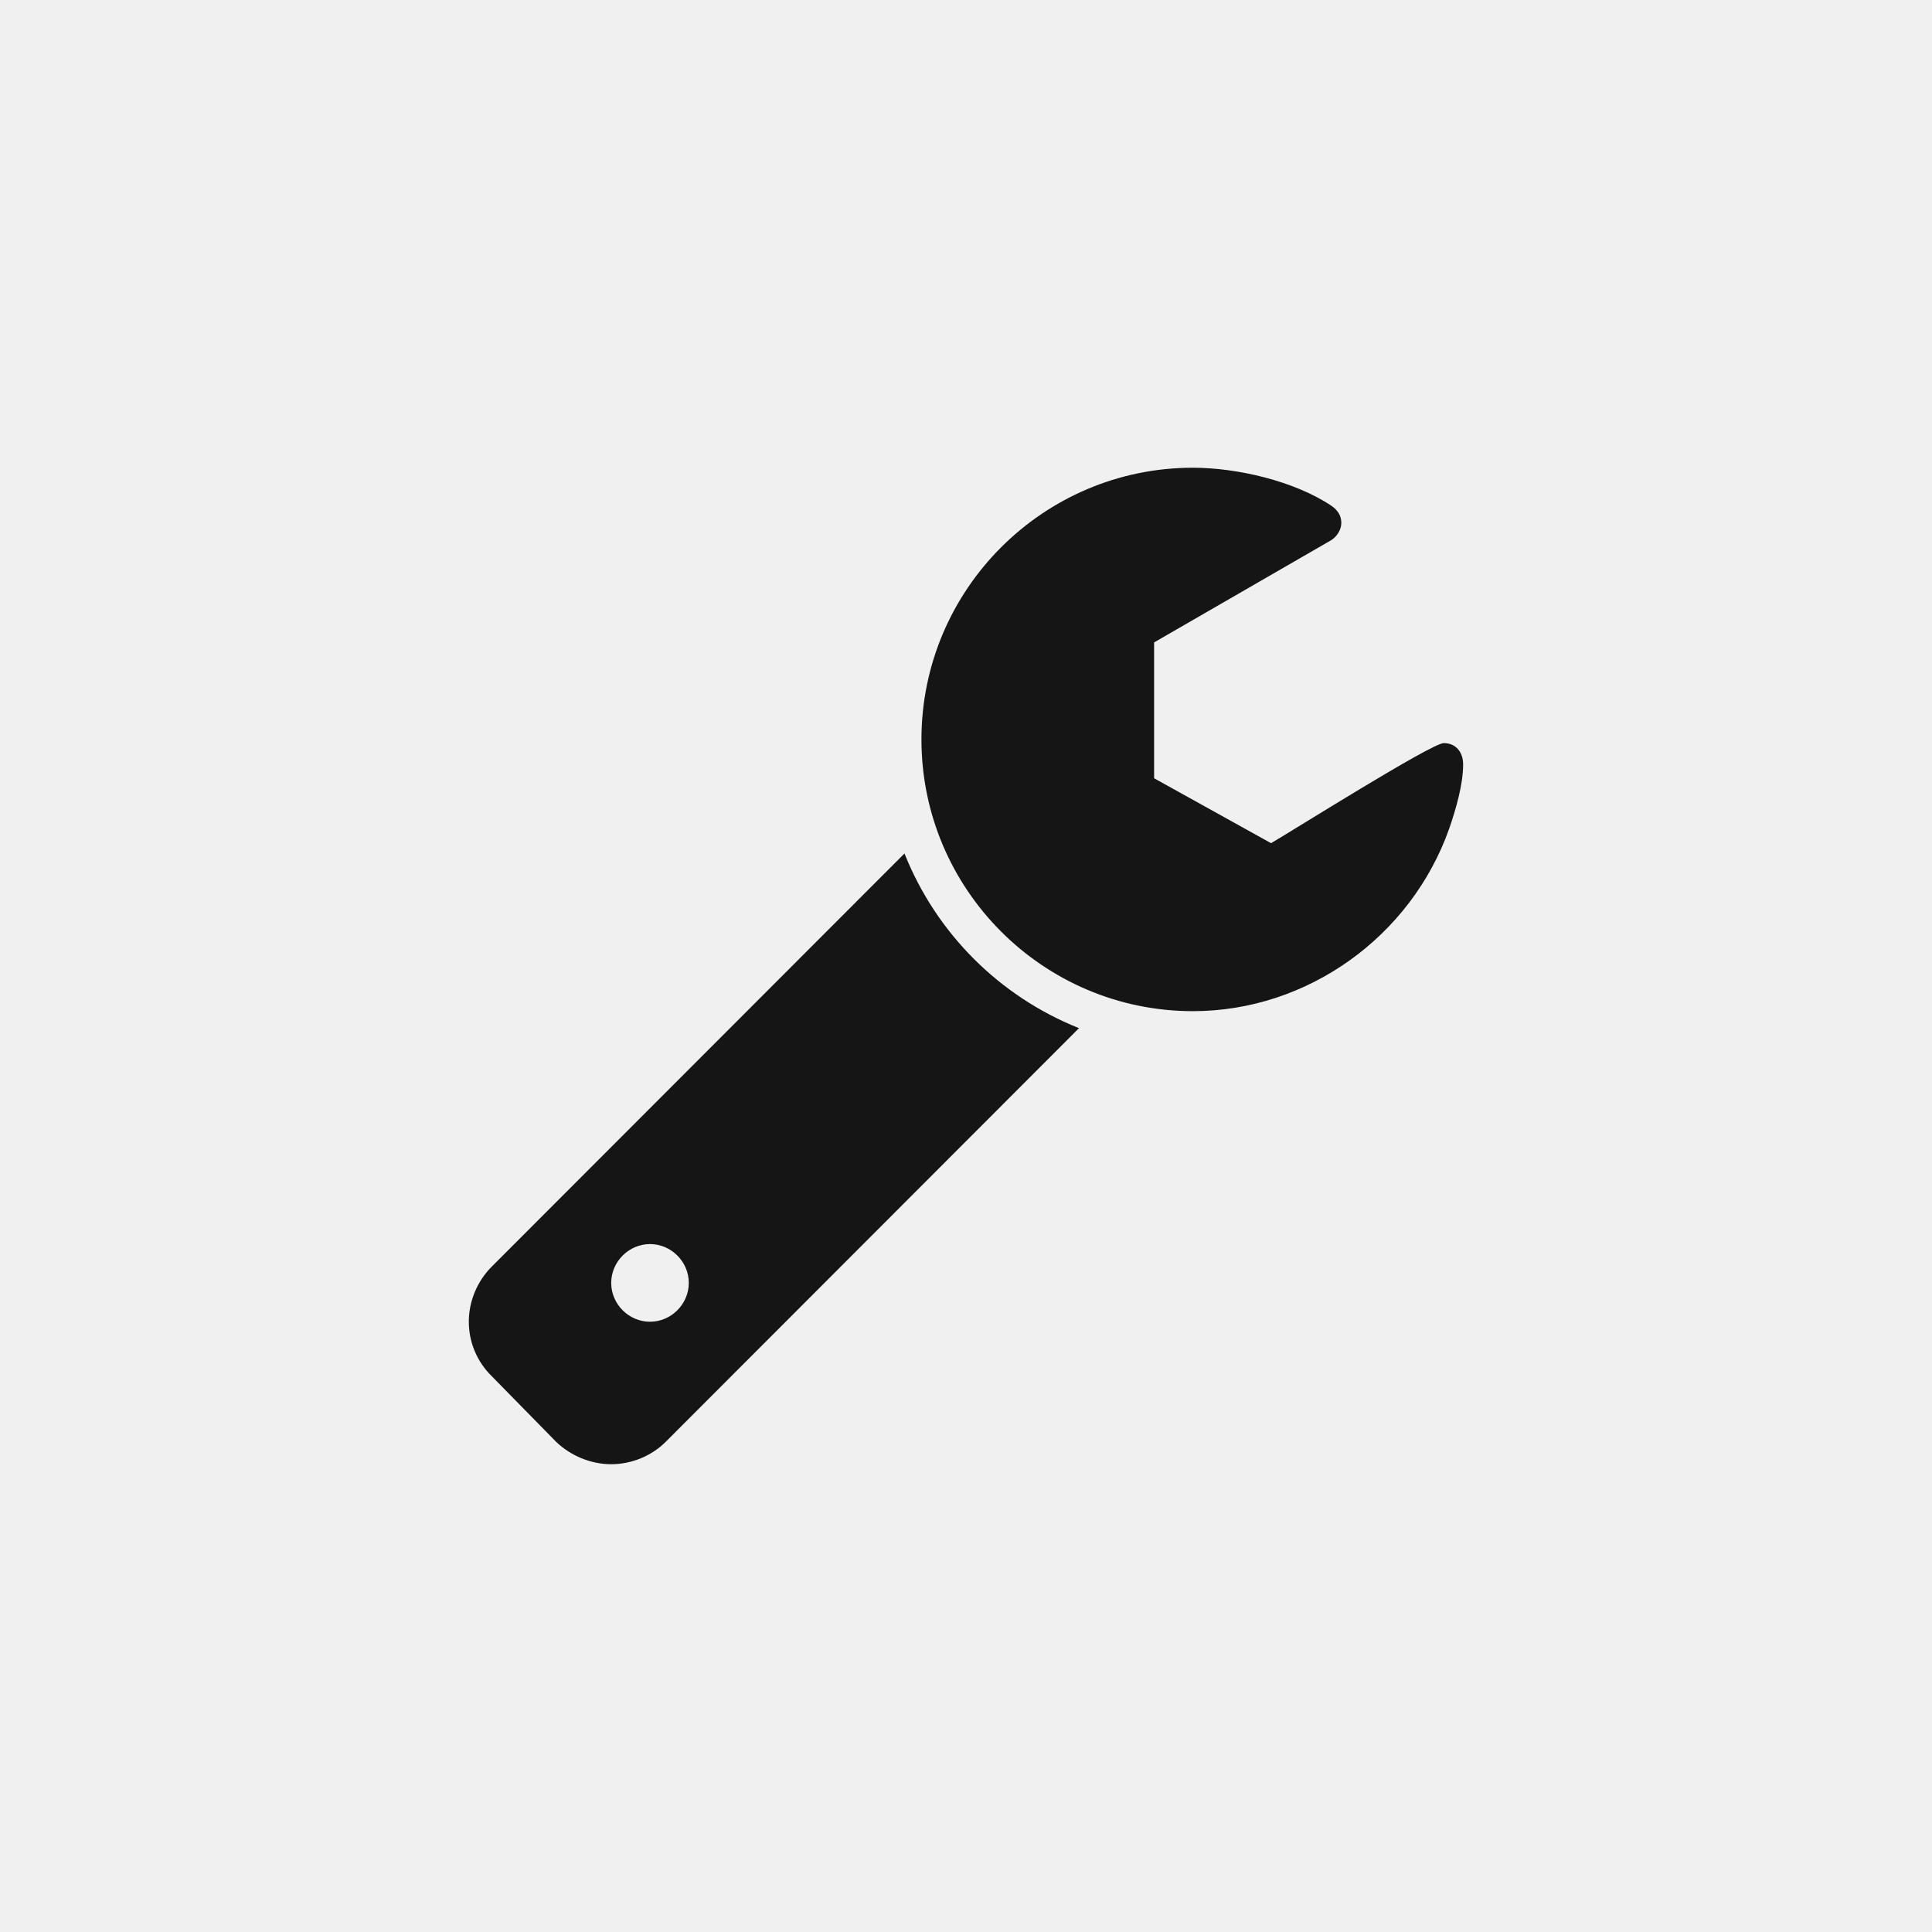
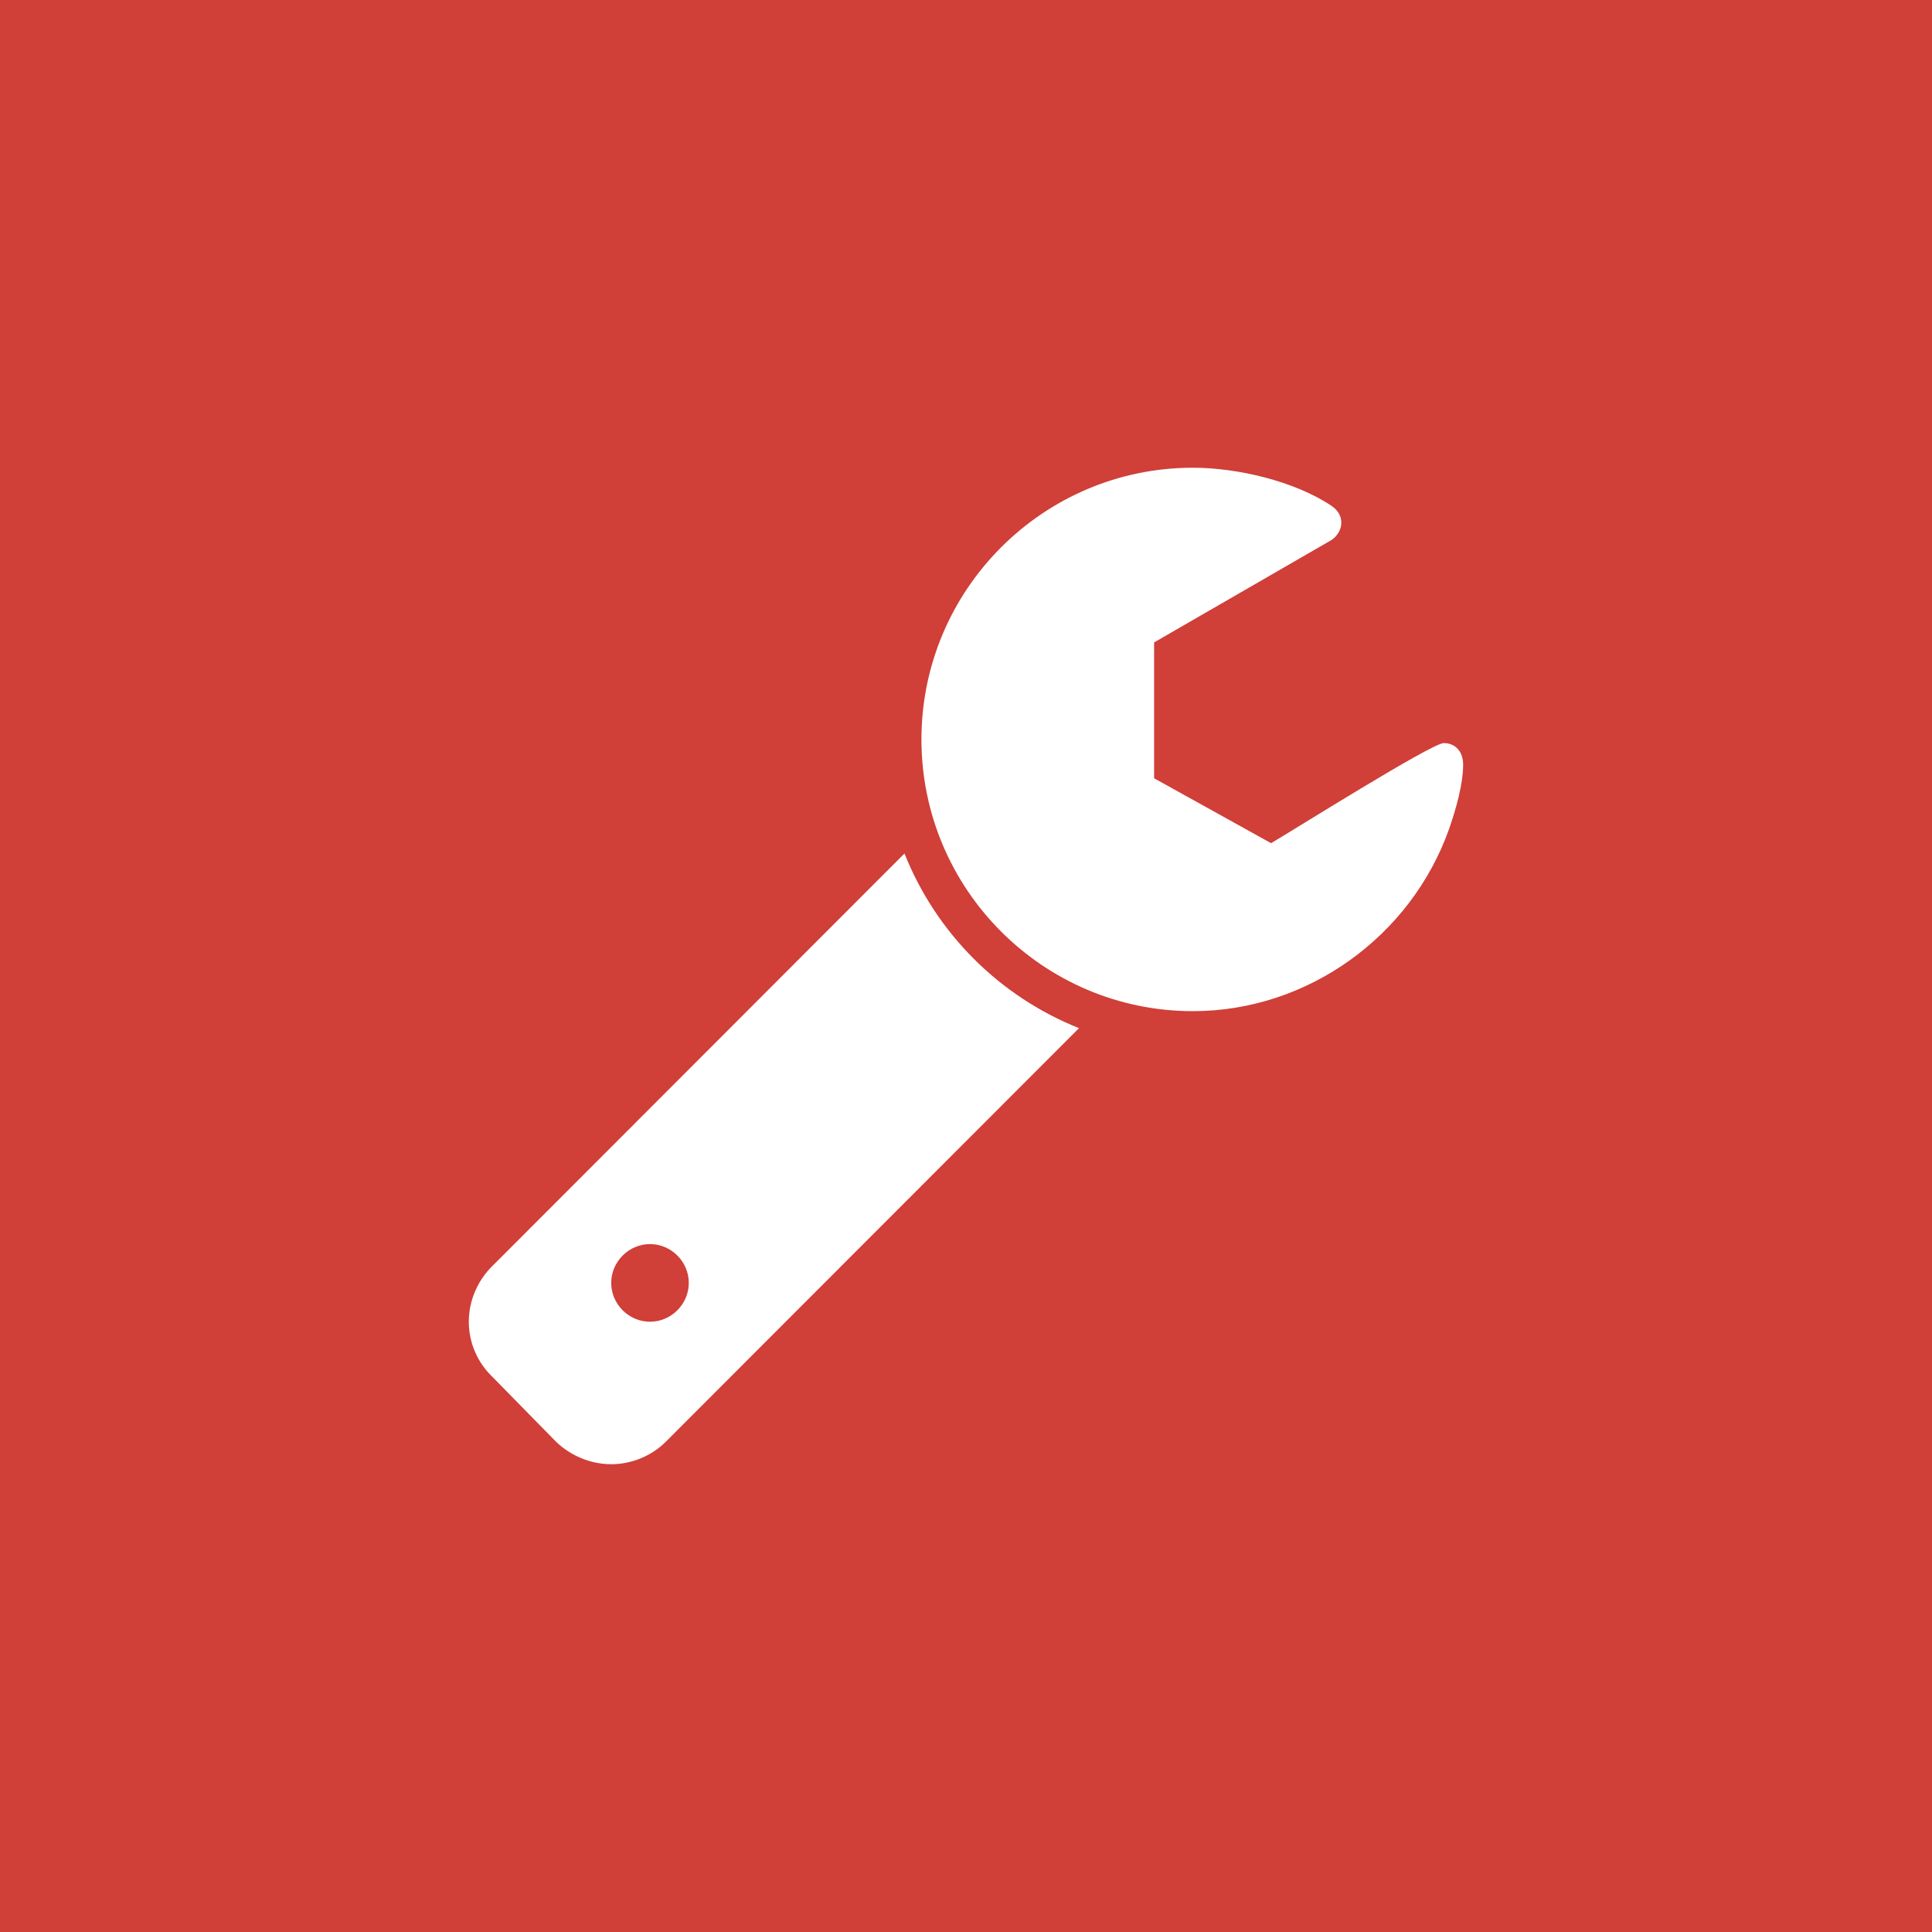
<svg xmlns="http://www.w3.org/2000/svg" viewBox="0 0 64 64">
-   <path fill="none" d="M0 0h64v64H0z" />
-   <path fill="#151515" d="M22.054 47.761c-.462.462-1.124.743-1.806.743s-1.345-.281-1.827-.743l-2.128-2.17a2.521 2.521 0 0 1-.763-1.808c0-.683.281-1.346.763-1.828l13.669-13.682a10.36 10.36 0 0 0 5.781 5.786L22.054 47.761zm-.522-6.549c-.702 0-1.285.583-1.285 1.286 0 .703.582 1.286 1.285 1.286s1.285-.583 1.285-1.286c0-.704-.582-1.286-1.285-1.286zm26.475-13.763c-1.265 3.576-4.697 6.047-8.491 6.047-4.958 0-8.992-4.038-8.992-9.001s4.034-9.001 8.992-9.001c1.465 0 3.372.442 4.596 1.266.201.141.321.321.321.563 0 .221-.141.442-.321.563l-5.881 3.395v4.5l3.874 2.15c.662-.382 5.319-3.315 5.721-3.315.401 0 .642.301.642.703.001.664-.24 1.488-.461 2.13z" />
+   <path fill="#D03F38" d="M0 0h64v64H0z" />
+   <path fill="#FFF" d="M22.054 47.761c-.462.462-1.124.743-1.806.743s-1.345-.281-1.827-.743l-2.128-2.17a2.521 2.521 0 0 1-.763-1.808c0-.683.281-1.346.763-1.828l13.669-13.682a10.36 10.36 0 0 0 5.781 5.786L22.054 47.761zm-.522-6.549c-.702 0-1.285.583-1.285 1.286 0 .703.582 1.286 1.285 1.286s1.285-.583 1.285-1.286c0-.704-.582-1.286-1.285-1.286zm26.475-13.763c-1.265 3.576-4.697 6.047-8.491 6.047-4.958 0-8.992-4.038-8.992-9.001s4.034-9.001 8.992-9.001c1.465 0 3.372.442 4.596 1.266.201.141.321.321.321.563 0 .221-.141.442-.321.563l-5.881 3.395v4.5l3.874 2.15c.662-.382 5.319-3.315 5.721-3.315.401 0 .642.301.642.703.001.664-.24 1.488-.461 2.13z" />
</svg>
